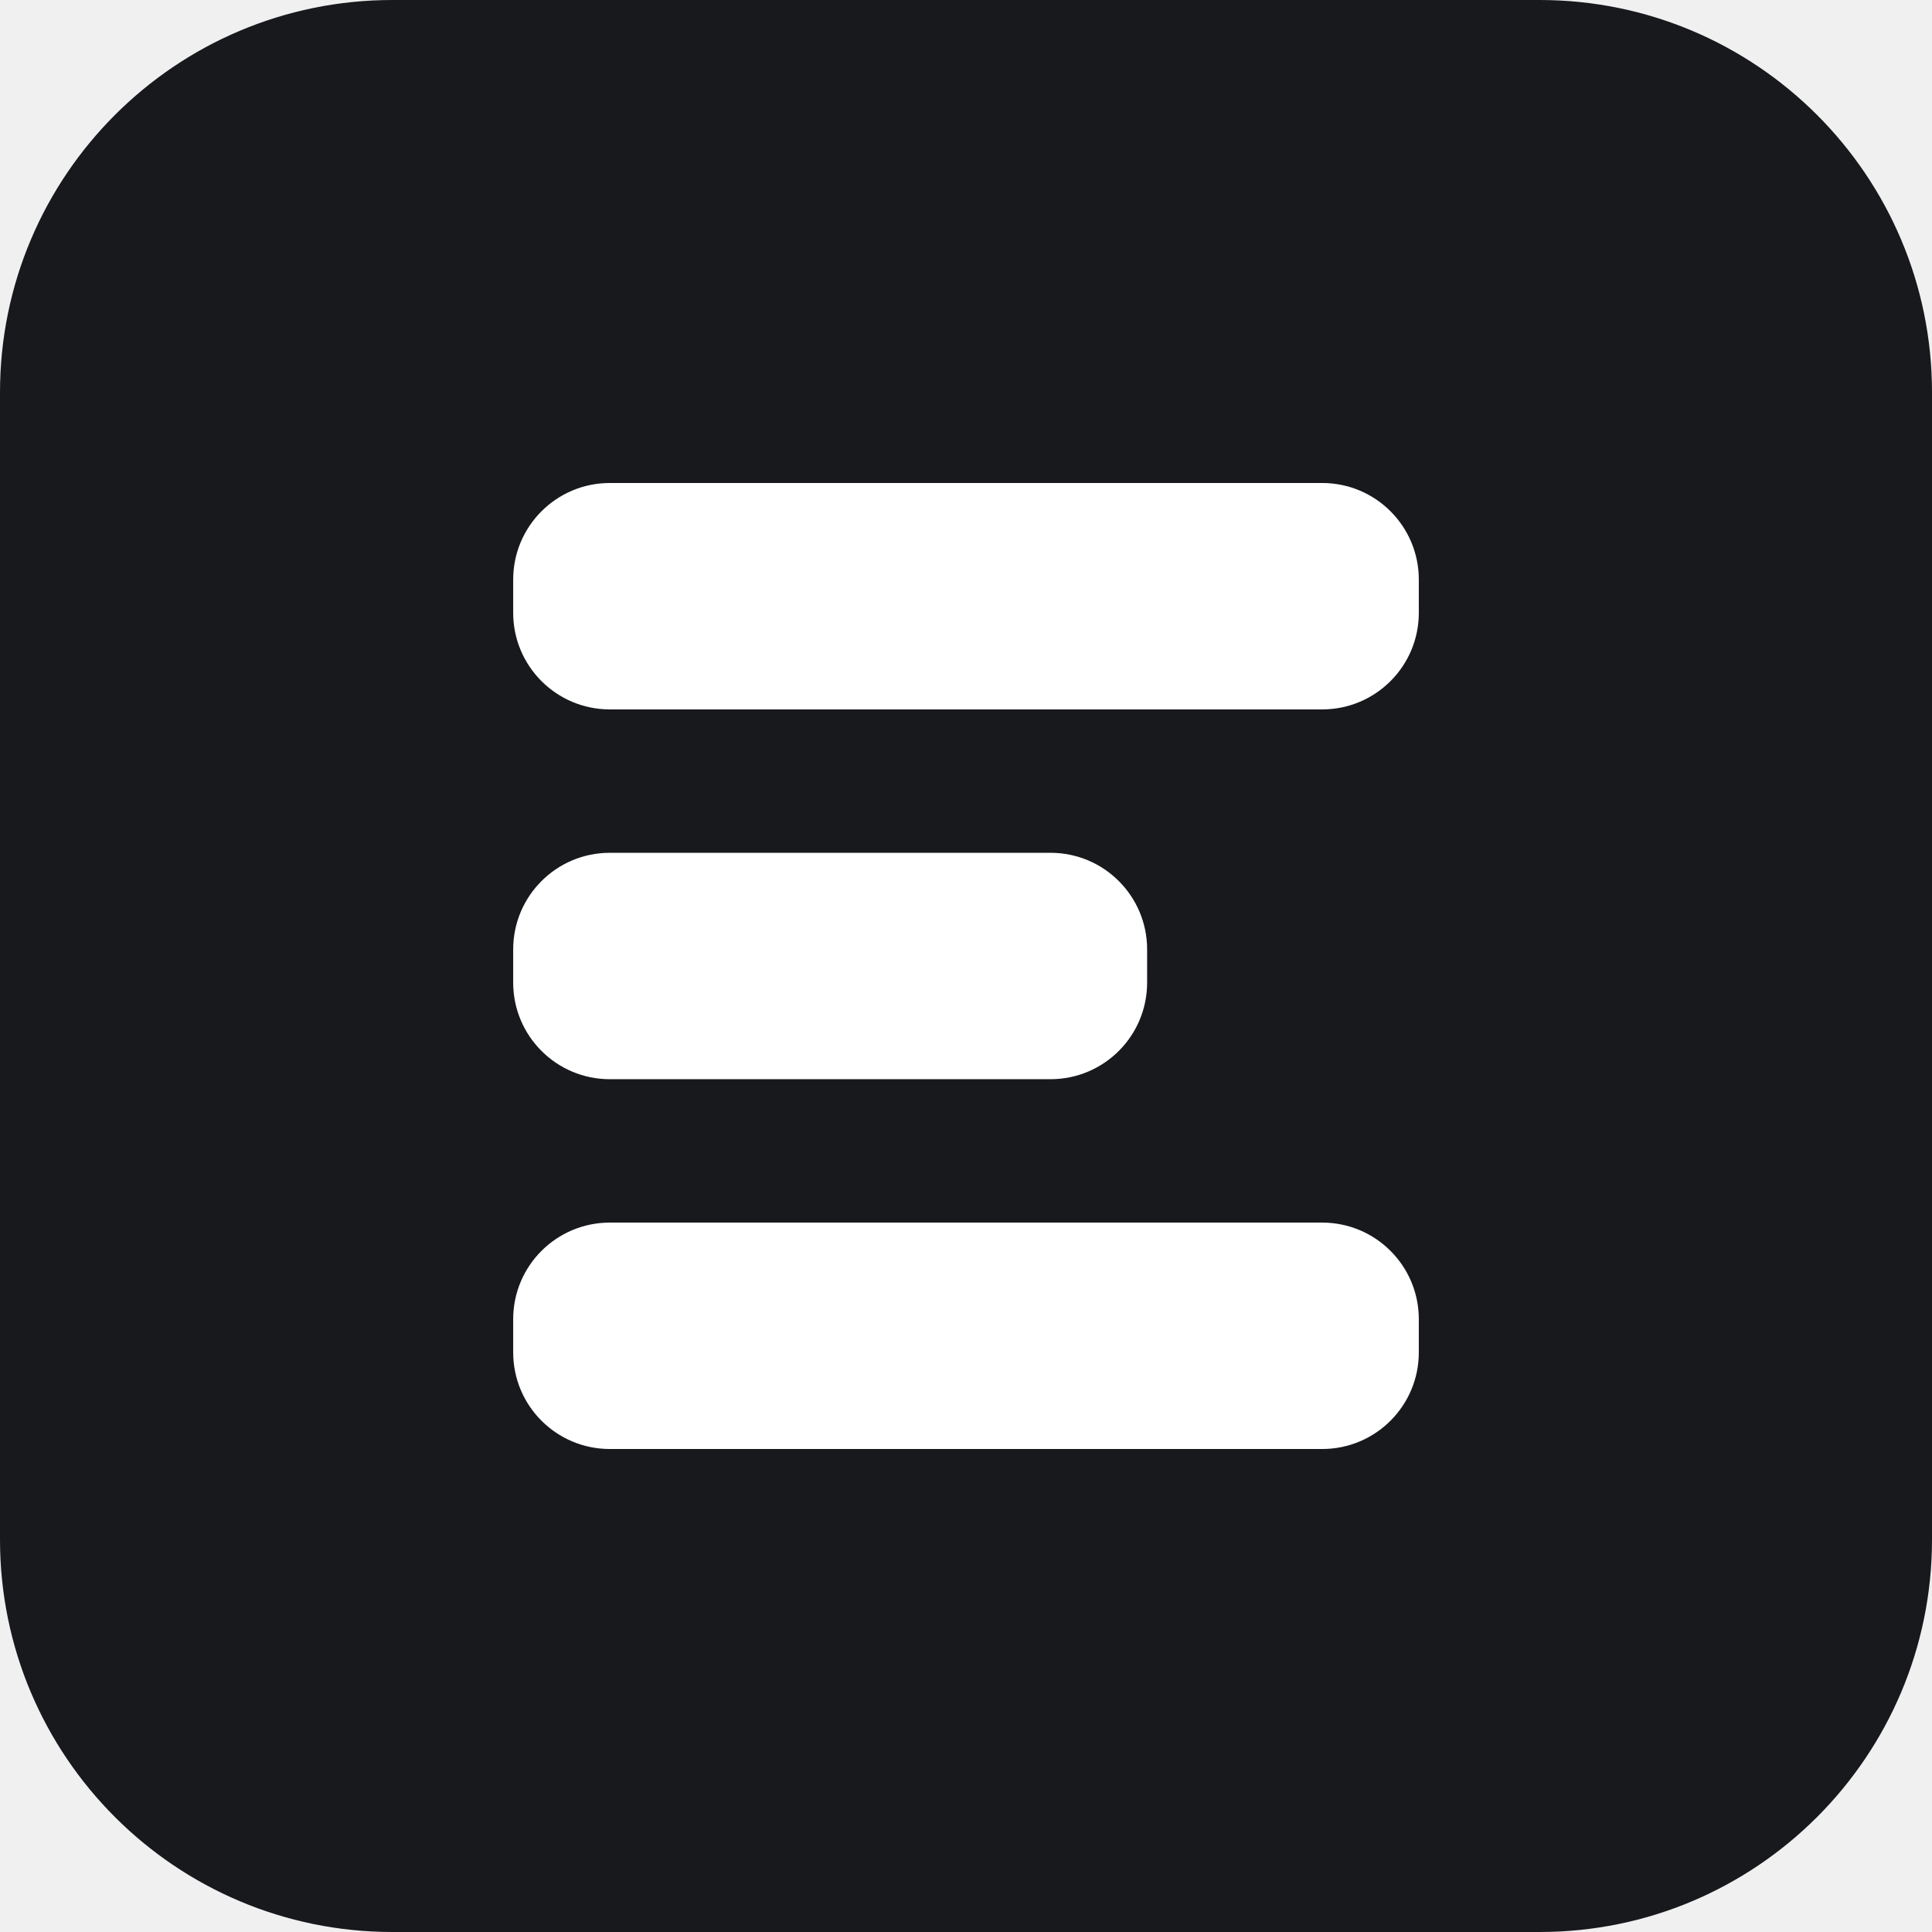
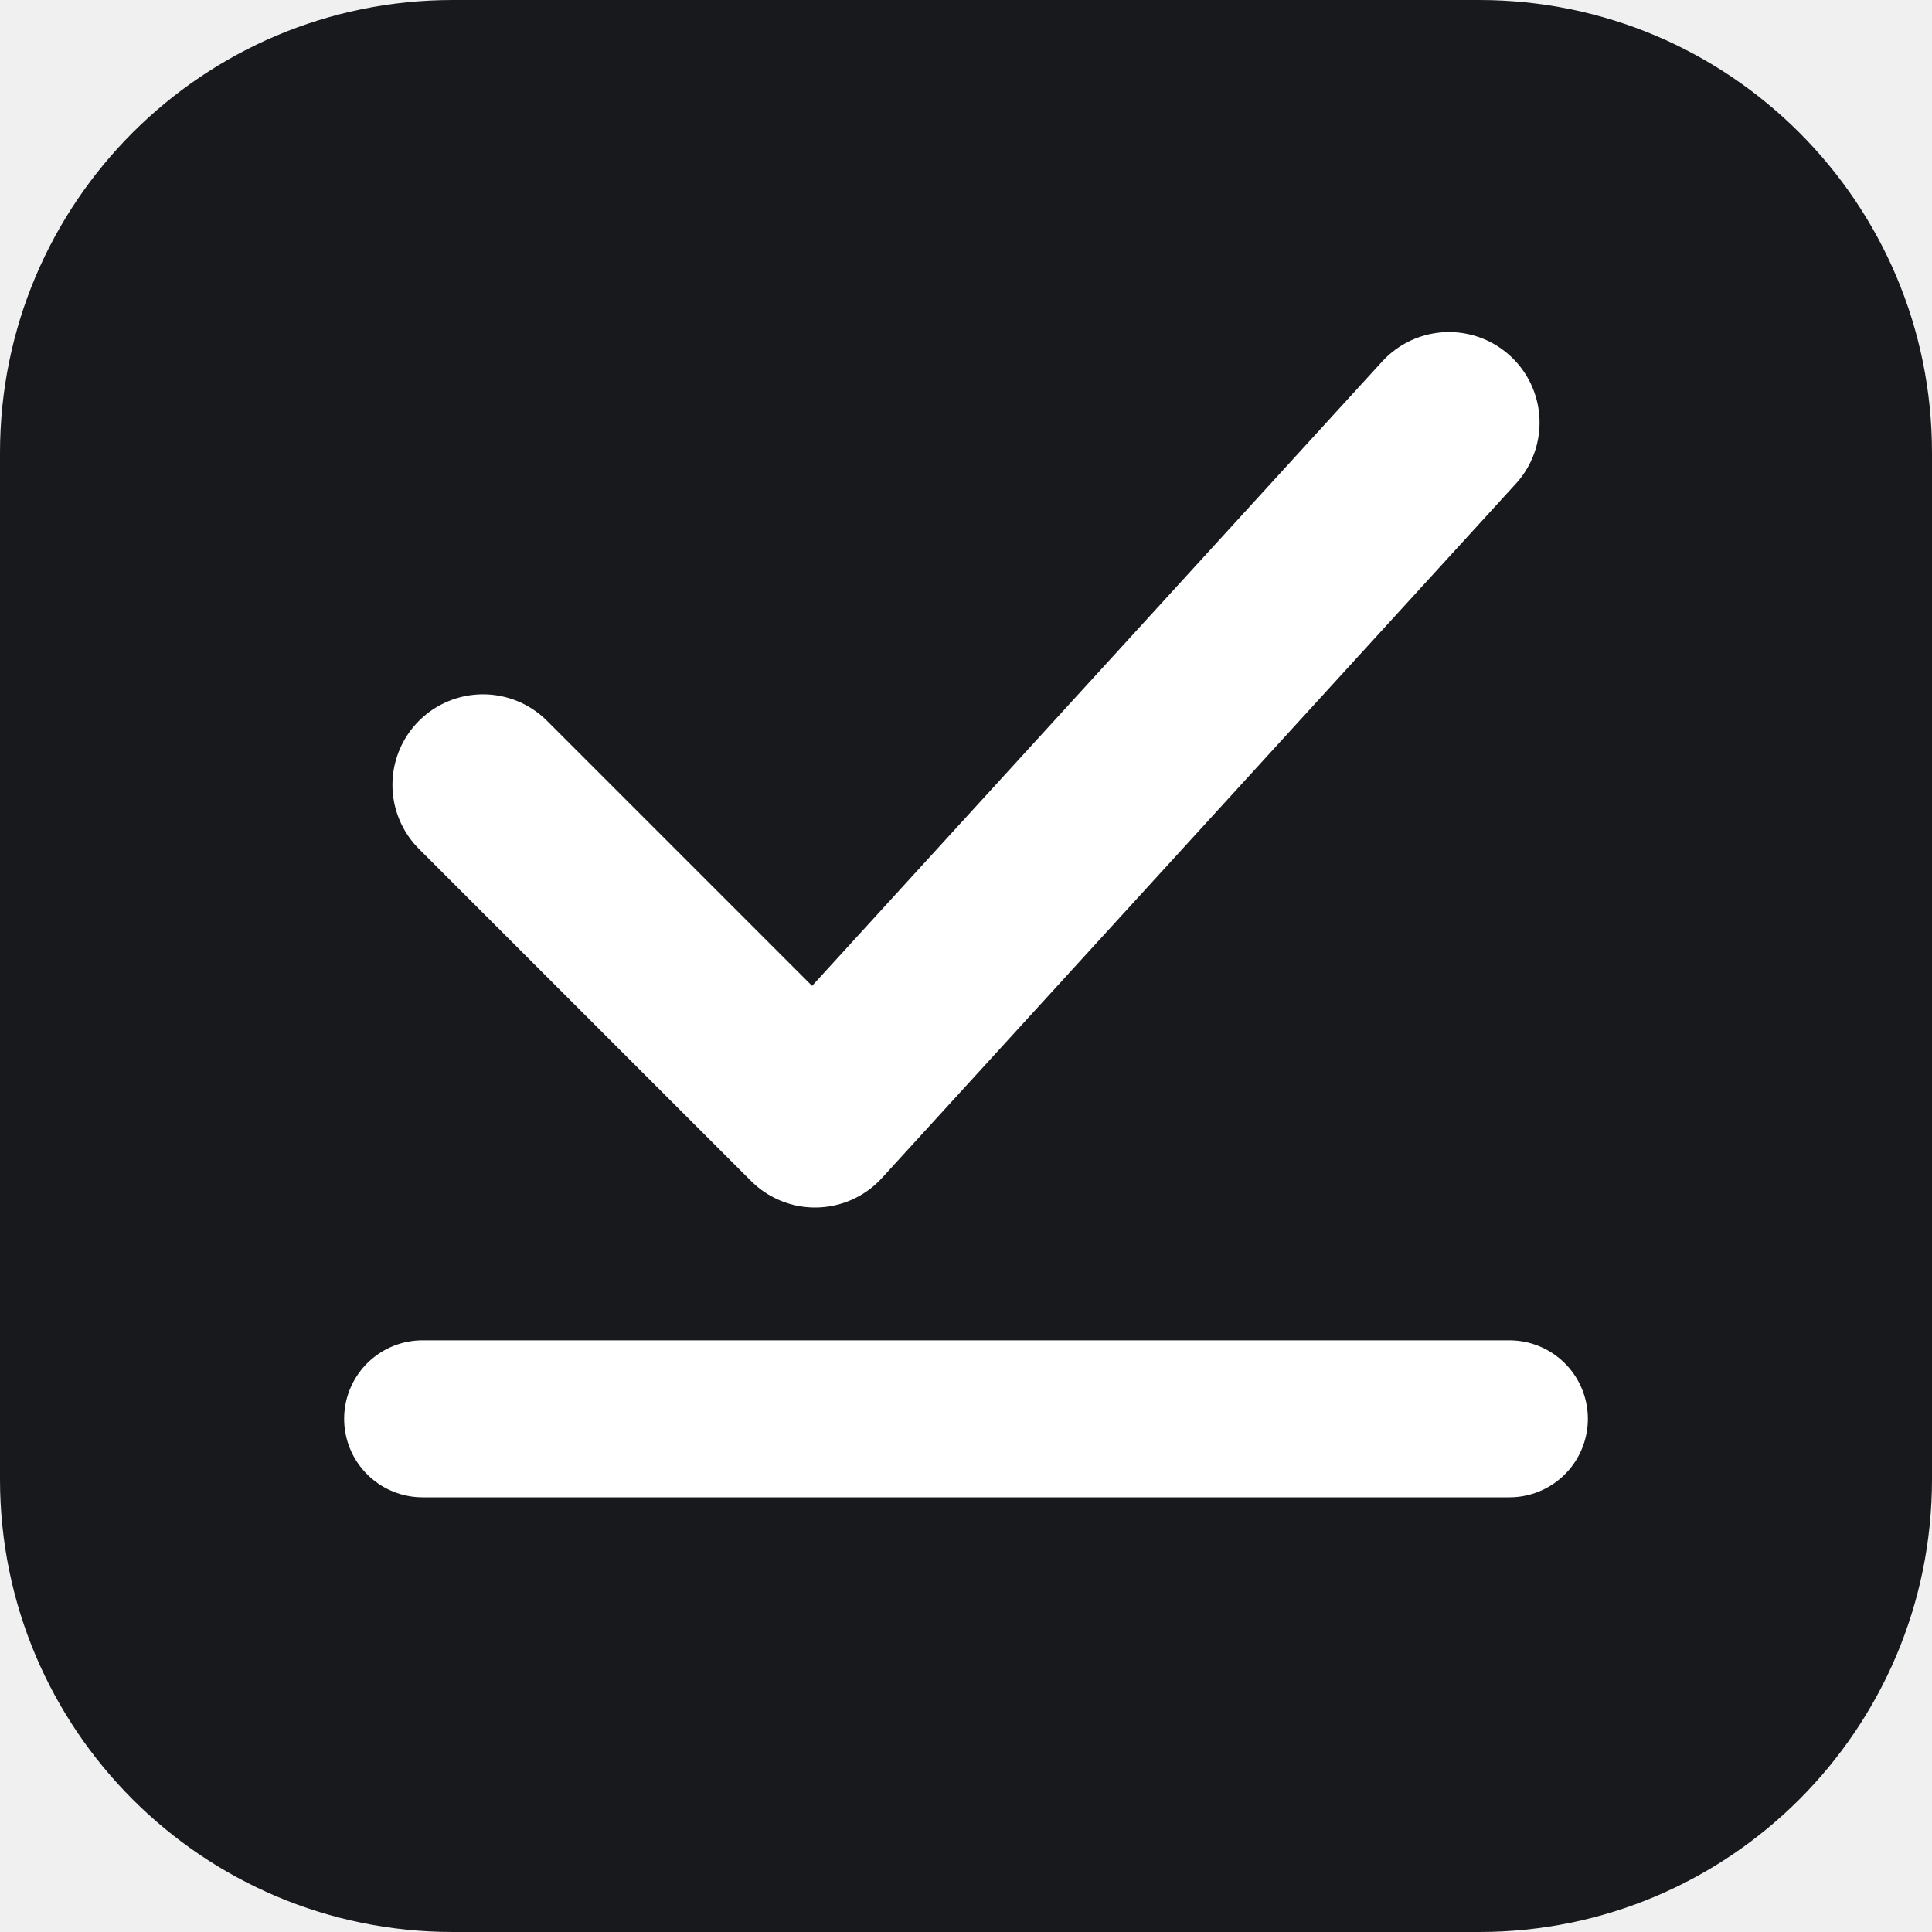
- <svg xmlns="http://www.w3.org/2000/svg" viewBox="0 0 64 64" role="img" aria-label="Expenze">
-   <rect width="64" height="64" rx="13" fill="#17191C" />
-   <g fill="#FFFFFF">
-     <rect x="17" y="16" width="30" height="7.5" rx="3.2" />
-     <rect x="17" y="28.25" width="21" height="7.5" rx="3.2" />
-     <rect x="17" y="40.5" width="30" height="7.5" rx="3.2" />
+ <svg xmlns="http://www.w3.org/2000/svg" viewBox="0 0 32 32" role="img" aria-label="Expenze">
+   <rect width="32" height="32" rx="7.5" fill="#17191C" />
+   <g fill="none" stroke="#FFFFFF" stroke-linecap="round" stroke-linejoin="round">
+     <path d="M8 13l5.5 5.5L24 7" stroke-width="3" />
+     <path d="M7 23.5h18" stroke-width="2.6" />
  </g>
</svg>
